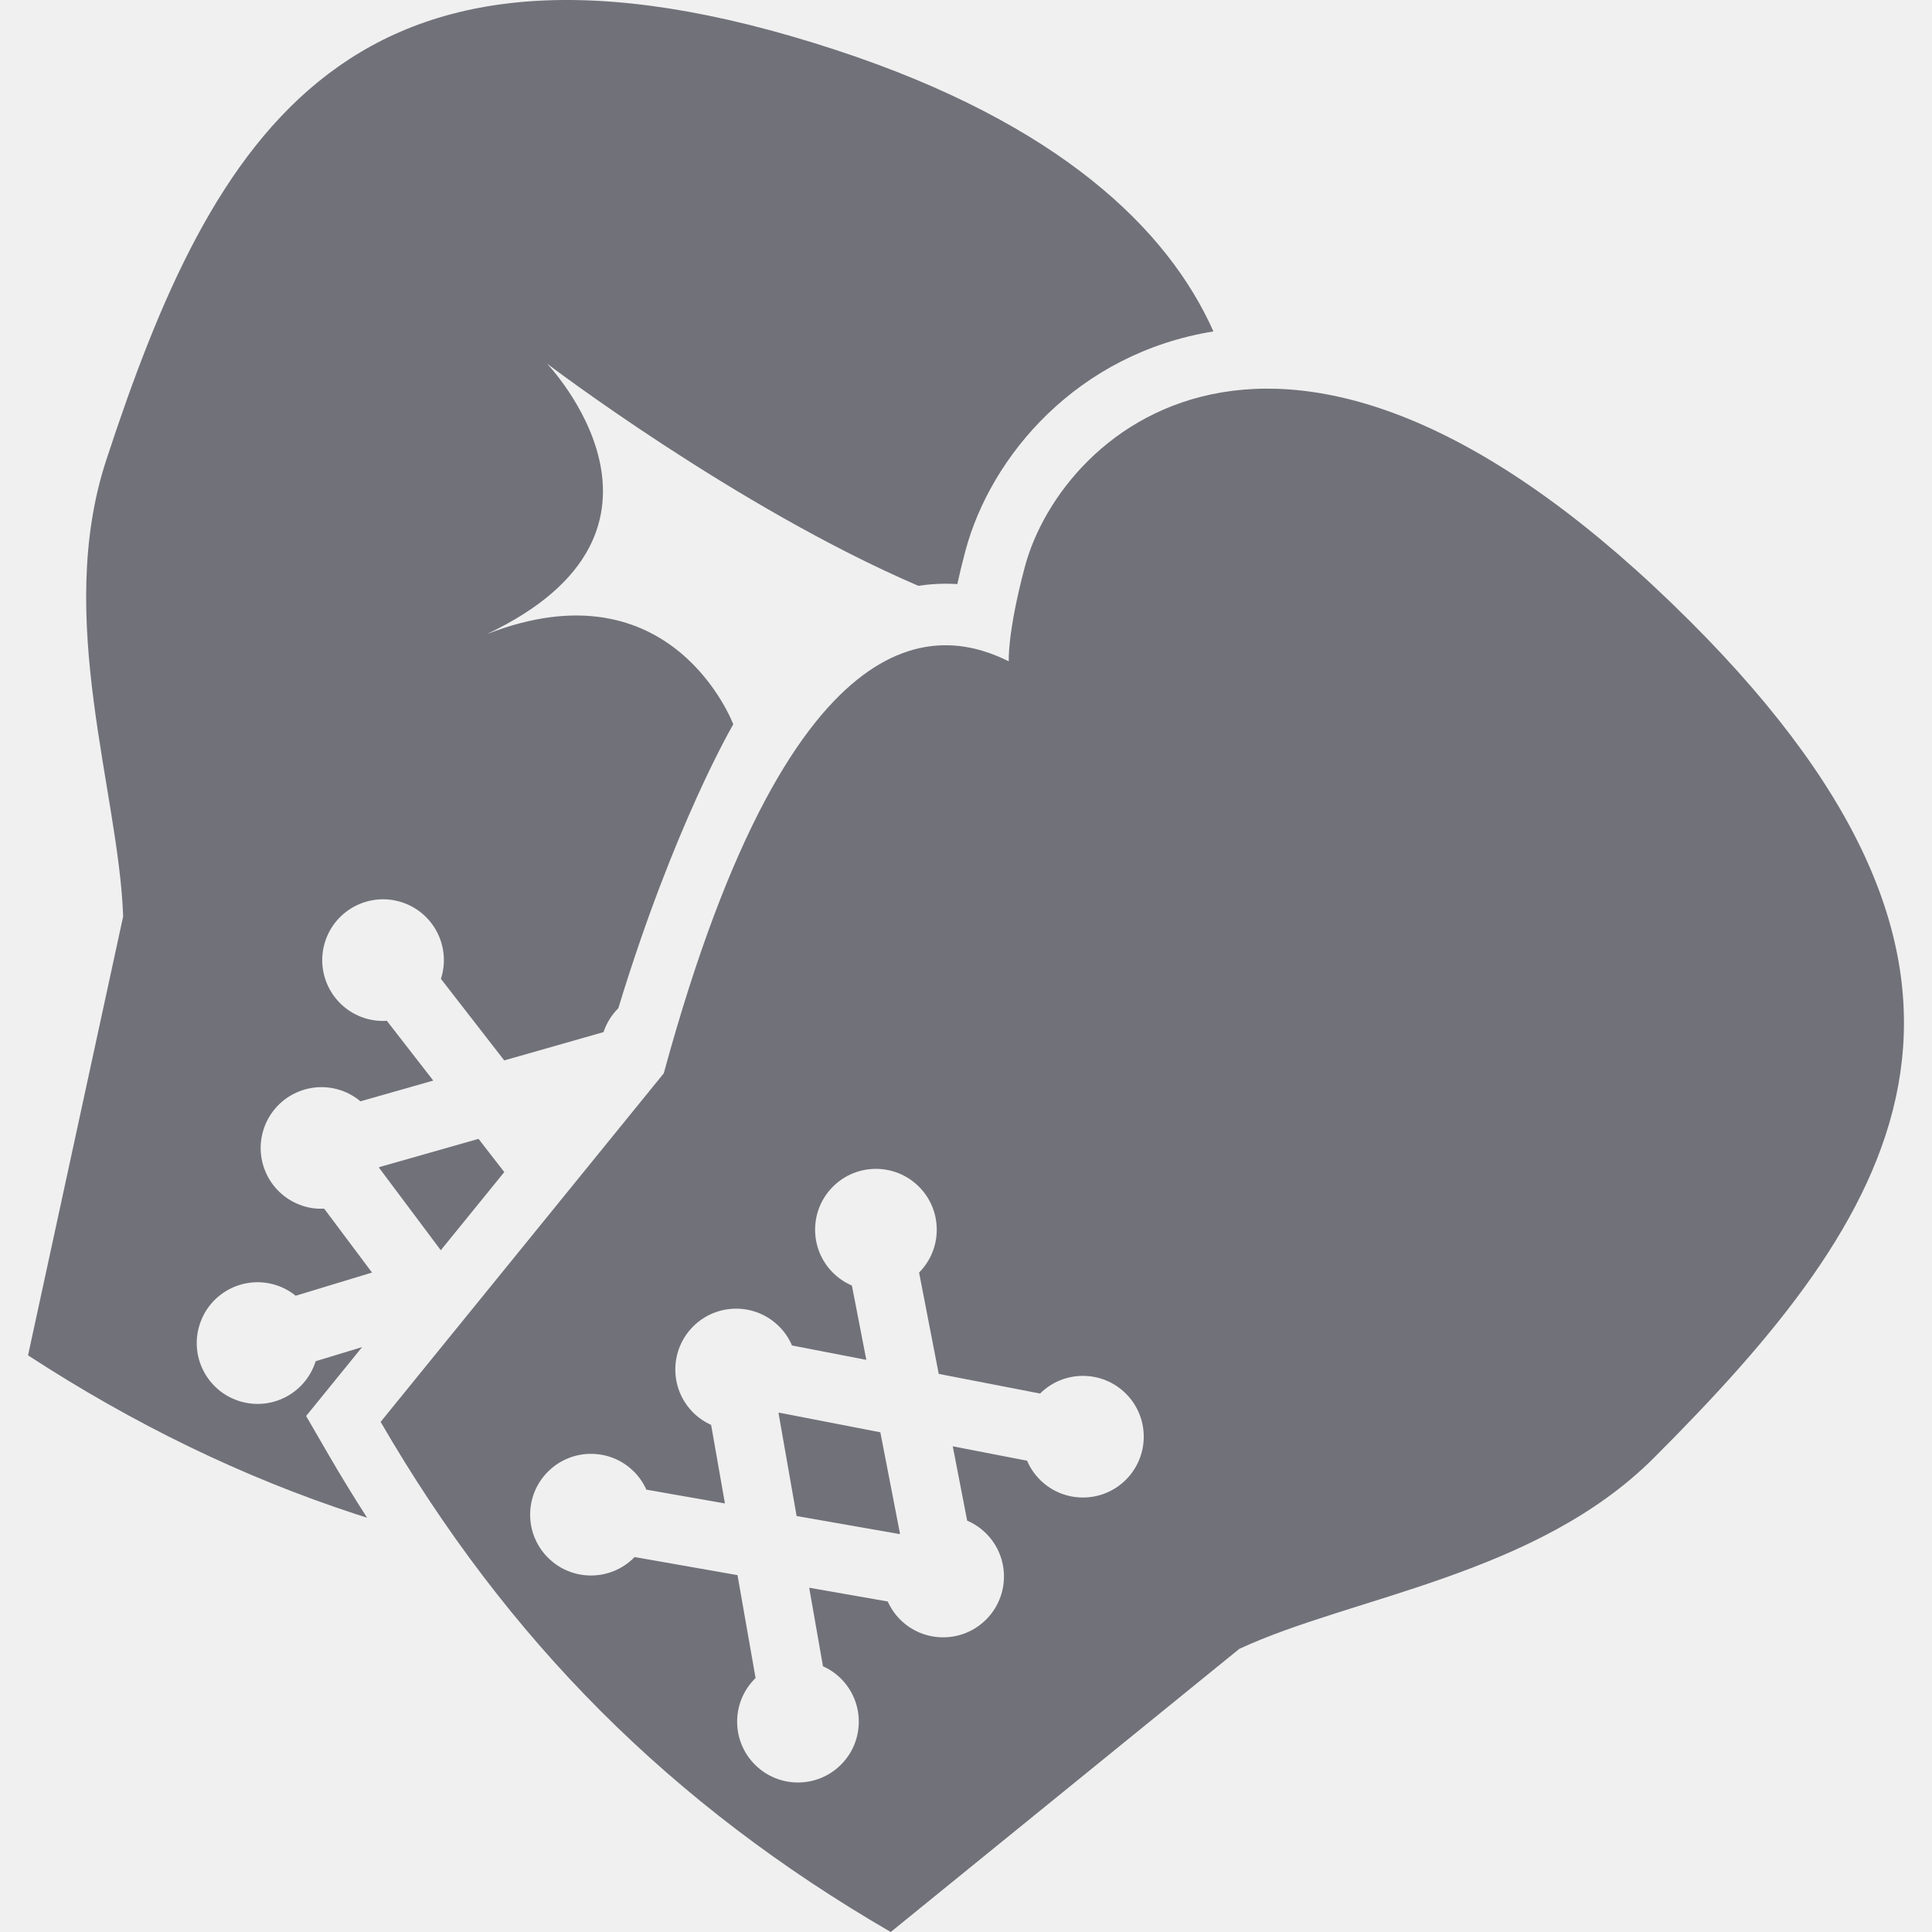
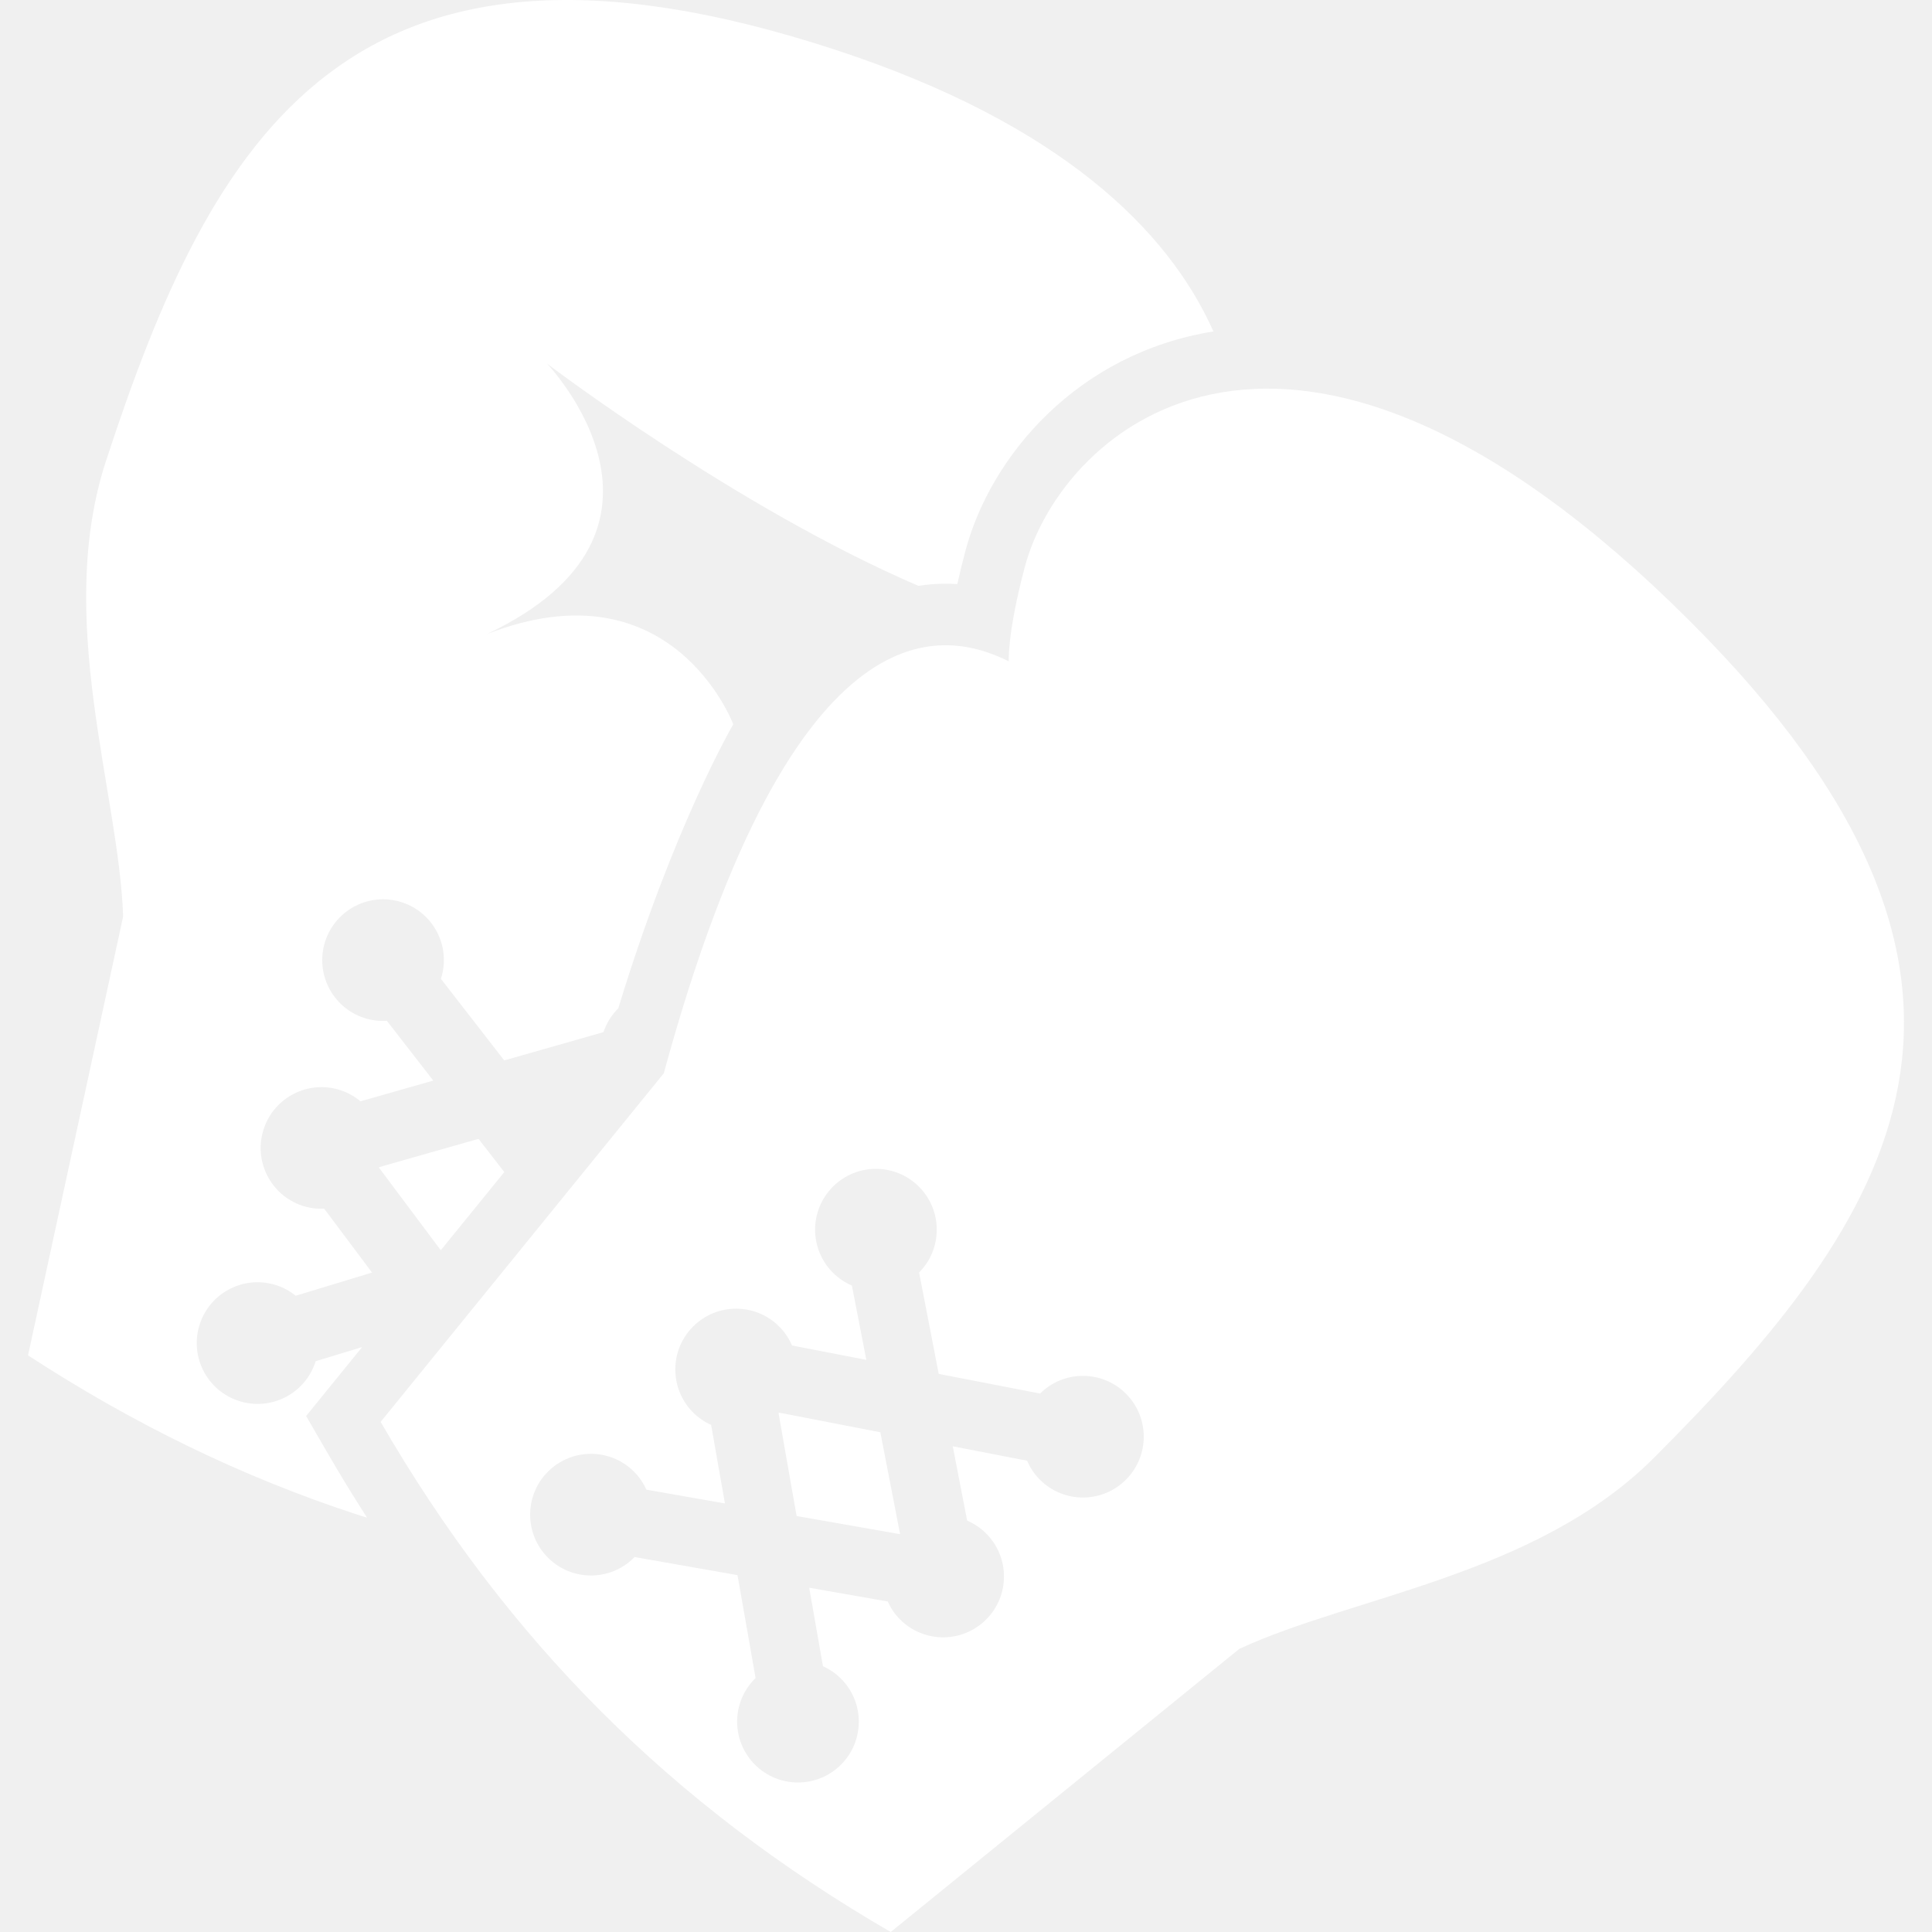
<svg xmlns="http://www.w3.org/2000/svg" version="1.1" width="512" height="512" x="0" y="0" viewBox="0 0 440.002 440.002" style="enable-background:new 0 0 512 512" xml:space="preserve" class="">
  <g>
    <g>
      <g id="Layer_1_61_">
        <g>
-           <path d="M177.409,321.722c-0.03,0.029-0.067,0.063-0.104,0.096l4.118,23.45l23.446,4.11c0.035-0.029,0.064-0.063,0.099-0.103     l-4.476-23.077L177.409,321.722z" fill="#71717a" data-original="#000000" class="" />
-           <path d="M385.05,141.638c-91.001-90.996-143.231-44.24-151.66-12.499c-4.029,15.169-3.643,21.474-3.643,21.474     c-13.679-6.735-48.593-16.202-78.575,93.825l-64.485,79.39c14.452,24.943,31.029,46.754,50.223,65.952     c19.196,19.189,41.013,35.77,65.949,50.222l79.388-64.483c25.762-11.971,67.64-16.711,94.414-43.492     C431.551,277.132,467.419,224.005,385.05,141.638z M256.426,336.993c-5.412,5.409-14.182,5.409-19.592,0     c-1.28-1.278-2.25-2.752-2.921-4.323l-16.925-3.28l3.277,16.923c1.569,0.682,3.044,1.65,4.323,2.929     c5.412,5.409,5.412,14.18,0,19.592c-5.411,5.411-14.18,5.411-19.591,0c-1.22-1.22-2.147-2.616-2.817-4.103l-17.89-3.133     l3.138,17.888c1.485,0.666,2.882,1.592,4.101,2.817c5.41,5.409,5.41,14.181-0.001,19.592c-5.411,5.411-14.181,5.409-19.591,0     c-5.411-5.411-5.411-14.183,0-19.592c0.045-0.05,0.097-0.084,0.143-0.132l-4.116-23.445l-23.448-4.12     c-0.043,0.049-0.083,0.098-0.128,0.146c-5.412,5.411-14.181,5.411-19.593-0.002c-5.41-5.409-5.411-14.181,0-19.59     c5.412-5.411,14.181-5.411,19.593,0c1.22,1.216,2.149,2.614,2.816,4.098l17.895,3.142l-3.144-17.891     c-1.483-0.667-2.878-1.601-4.098-2.818c-5.409-5.41-5.412-14.181,0-19.592c5.411-5.41,14.181-5.41,19.591,0     c1.283,1.281,2.25,2.749,2.924,4.326l16.926,3.275l-3.282-16.921c-1.569-0.679-3.041-1.646-4.324-2.929     c-5.409-5.412-5.408-14.182,0-19.592c5.41-5.412,14.181-5.41,19.591,0c5.4,5.401,5.409,14.144,0.034,19.558l4.473,23.078     l23.081,4.477c5.414-5.38,14.158-5.36,19.555,0.03C261.835,322.811,261.836,331.581,256.426,336.993z" fill="#71717a" data-original="#000000" class="" />
-           <path d="M114.849,266.931l-5.869-7.562l-22.614,6.435c-0.013,0.05-0.033,0.09-0.046,0.14l14.067,18.791L114.849,266.931z" fill="#71717a" data-original="#000000" class="" />
-           <path d="M62.978,292.715c1.64,0.537,3.097,1.36,4.368,2.387l17.376-5.287l-10.885-14.54c-1.624,0.072-3.289-0.121-4.929-0.662     c-7.271-2.383-11.234-10.205-8.852-17.478c2.383-7.273,10.207-11.237,17.479-8.852c1.719,0.563,3.252,1.444,4.561,2.536     l16.579-4.723l-10.571-13.613c-1.703,0.108-3.457-0.087-5.177-0.653c-7.271-2.382-11.233-10.206-8.851-17.479     c2.383-7.271,10.207-11.231,17.478-8.852c7.25,2.372,11.211,10.169,8.862,17.427l14.42,18.576l22.61-6.443     c0.706-2.123,1.884-3.95,3.369-5.432c12.748-41.831,26.184-64.664,26.184-64.664s-13.867-37.052-56.108-20.553     c50.016-23.697,13.685-61.604,13.685-61.604s43.011,32.745,84.565,50.609c2.049-0.306,4.12-0.476,6.216-0.476     c0.892,0,1.78,0.028,2.668,0.086c0.496-2.266,1.096-4.756,1.82-7.485c5.794-21.813,25.602-45.086,56.508-50.058     c-10.275-23.054-34.829-47.343-86.113-64.145C79.545-24.931,48.354,31.076,24.18,104.837     c-11.788,35.991,2.898,75.493,3.864,103.884L6.385,308.675c24.16,15.718,48.8,27.687,74.597,36.139     c0.871,0.289,1.746,0.557,2.62,0.835c-3.091-4.801-6.103-9.729-9.041-14.8l-4.843-8.358L82.47,306.79l-10.591,3.22     c-0.021,0.058-0.029,0.122-0.05,0.182c-2.383,7.273-10.207,11.234-17.48,8.85c-7.27-2.382-11.233-10.204-8.85-17.476     C47.88,294.292,55.707,290.328,62.978,292.715z" fill="#71717a" data-original="#000000" class="" />
+           <path d="M177.409,321.722c-0.03,0.029-0.067,0.063-0.104,0.096l4.118,23.45l23.446,4.11c0.035-0.029,0.064-0.063,0.099-0.103     l-4.476-23.077L177.409,321.722z" fill="#ffffff" data-original="#000000" class="" />
+           <path d="M385.05,141.638c-91.001-90.996-143.231-44.24-151.66-12.499c-4.029,15.169-3.643,21.474-3.643,21.474     c-13.679-6.735-48.593-16.202-78.575,93.825l-64.485,79.39c14.452,24.943,31.029,46.754,50.223,65.952     c19.196,19.189,41.013,35.77,65.949,50.222l79.388-64.483c25.762-11.971,67.64-16.711,94.414-43.492     C431.551,277.132,467.419,224.005,385.05,141.638z M256.426,336.993c-5.412,5.409-14.182,5.409-19.592,0     c-1.28-1.278-2.25-2.752-2.921-4.323l-16.925-3.28l3.277,16.923c1.569,0.682,3.044,1.65,4.323,2.929     c5.412,5.409,5.412,14.18,0,19.592c-5.411,5.411-14.18,5.411-19.591,0c-1.22-1.22-2.147-2.616-2.817-4.103l-17.89-3.133     l3.138,17.888c1.485,0.666,2.882,1.592,4.101,2.817c5.41,5.409,5.41,14.181-0.001,19.592c-5.411,5.411-14.181,5.409-19.591,0     c-5.411-5.411-5.411-14.183,0-19.592c0.045-0.05,0.097-0.084,0.143-0.132l-4.116-23.445l-23.448-4.12     c-0.043,0.049-0.083,0.098-0.128,0.146c-5.412,5.411-14.181,5.411-19.593-0.002c-5.41-5.409-5.411-14.181,0-19.59     c5.412-5.411,14.181-5.411,19.593,0c1.22,1.216,2.149,2.614,2.816,4.098l17.895,3.142l-3.144-17.891     c-1.483-0.667-2.878-1.601-4.098-2.818c-5.409-5.41-5.412-14.181,0-19.592c5.411-5.41,14.181-5.41,19.591,0     c1.283,1.281,2.25,2.749,2.924,4.326l16.926,3.275l-3.282-16.921c-1.569-0.679-3.041-1.646-4.324-2.929     c-5.409-5.412-5.408-14.182,0-19.592c5.41-5.412,14.181-5.41,19.591,0c5.4,5.401,5.409,14.144,0.034,19.558l4.473,23.078     l23.081,4.477c5.414-5.38,14.158-5.36,19.555,0.03C261.835,322.811,261.836,331.581,256.426,336.993z" fill="#ffffff" data-original="#000000" class="" />
+           <path d="M114.849,266.931l-5.869-7.562l-22.614,6.435c-0.013,0.05-0.033,0.09-0.046,0.14l14.067,18.791L114.849,266.931z" fill="#ffffff" data-original="#000000" class="" />
+           <path d="M62.978,292.715c1.64,0.537,3.097,1.36,4.368,2.387l17.376-5.287l-10.885-14.54c-1.624,0.072-3.289-0.121-4.929-0.662     c-7.271-2.383-11.234-10.205-8.852-17.478c2.383-7.273,10.207-11.237,17.479-8.852c1.719,0.563,3.252,1.444,4.561,2.536     l16.579-4.723l-10.571-13.613c-1.703,0.108-3.457-0.087-5.177-0.653c-7.271-2.382-11.233-10.206-8.851-17.479     c2.383-7.271,10.207-11.231,17.478-8.852c7.25,2.372,11.211,10.169,8.862,17.427l14.42,18.576l22.61-6.443     c0.706-2.123,1.884-3.95,3.369-5.432c12.748-41.831,26.184-64.664,26.184-64.664s-13.867-37.052-56.108-20.553     c50.016-23.697,13.685-61.604,13.685-61.604s43.011,32.745,84.565,50.609c2.049-0.306,4.12-0.476,6.216-0.476     c0.892,0,1.78,0.028,2.668,0.086c0.496-2.266,1.096-4.756,1.82-7.485c5.794-21.813,25.602-45.086,56.508-50.058     c-10.275-23.054-34.829-47.343-86.113-64.145C79.545-24.931,48.354,31.076,24.18,104.837     c-11.788,35.991,2.898,75.493,3.864,103.884L6.385,308.675c24.16,15.718,48.8,27.687,74.597,36.139     c0.871,0.289,1.746,0.557,2.62,0.835c-3.091-4.801-6.103-9.729-9.041-14.8l-4.843-8.358L82.47,306.79l-10.591,3.22     c-0.021,0.058-0.029,0.122-0.05,0.182c-2.383,7.273-10.207,11.234-17.48,8.85c-7.27-2.382-11.233-10.204-8.85-17.476     C47.88,294.292,55.707,290.328,62.978,292.715z" fill="#ffffff" data-original="#000000" class="" />
        </g>
      </g>
    </g>
    <g>
</g>
    <g>
</g>
    <g>
</g>
    <g>
</g>
    <g>
</g>
    <g>
</g>
    <g>
</g>
    <g>
</g>
    <g>
</g>
    <g>
</g>
    <g>
</g>
    <g>
</g>
    <g>
</g>
    <g>
</g>
    <g>
</g>
  </g>
</svg>
